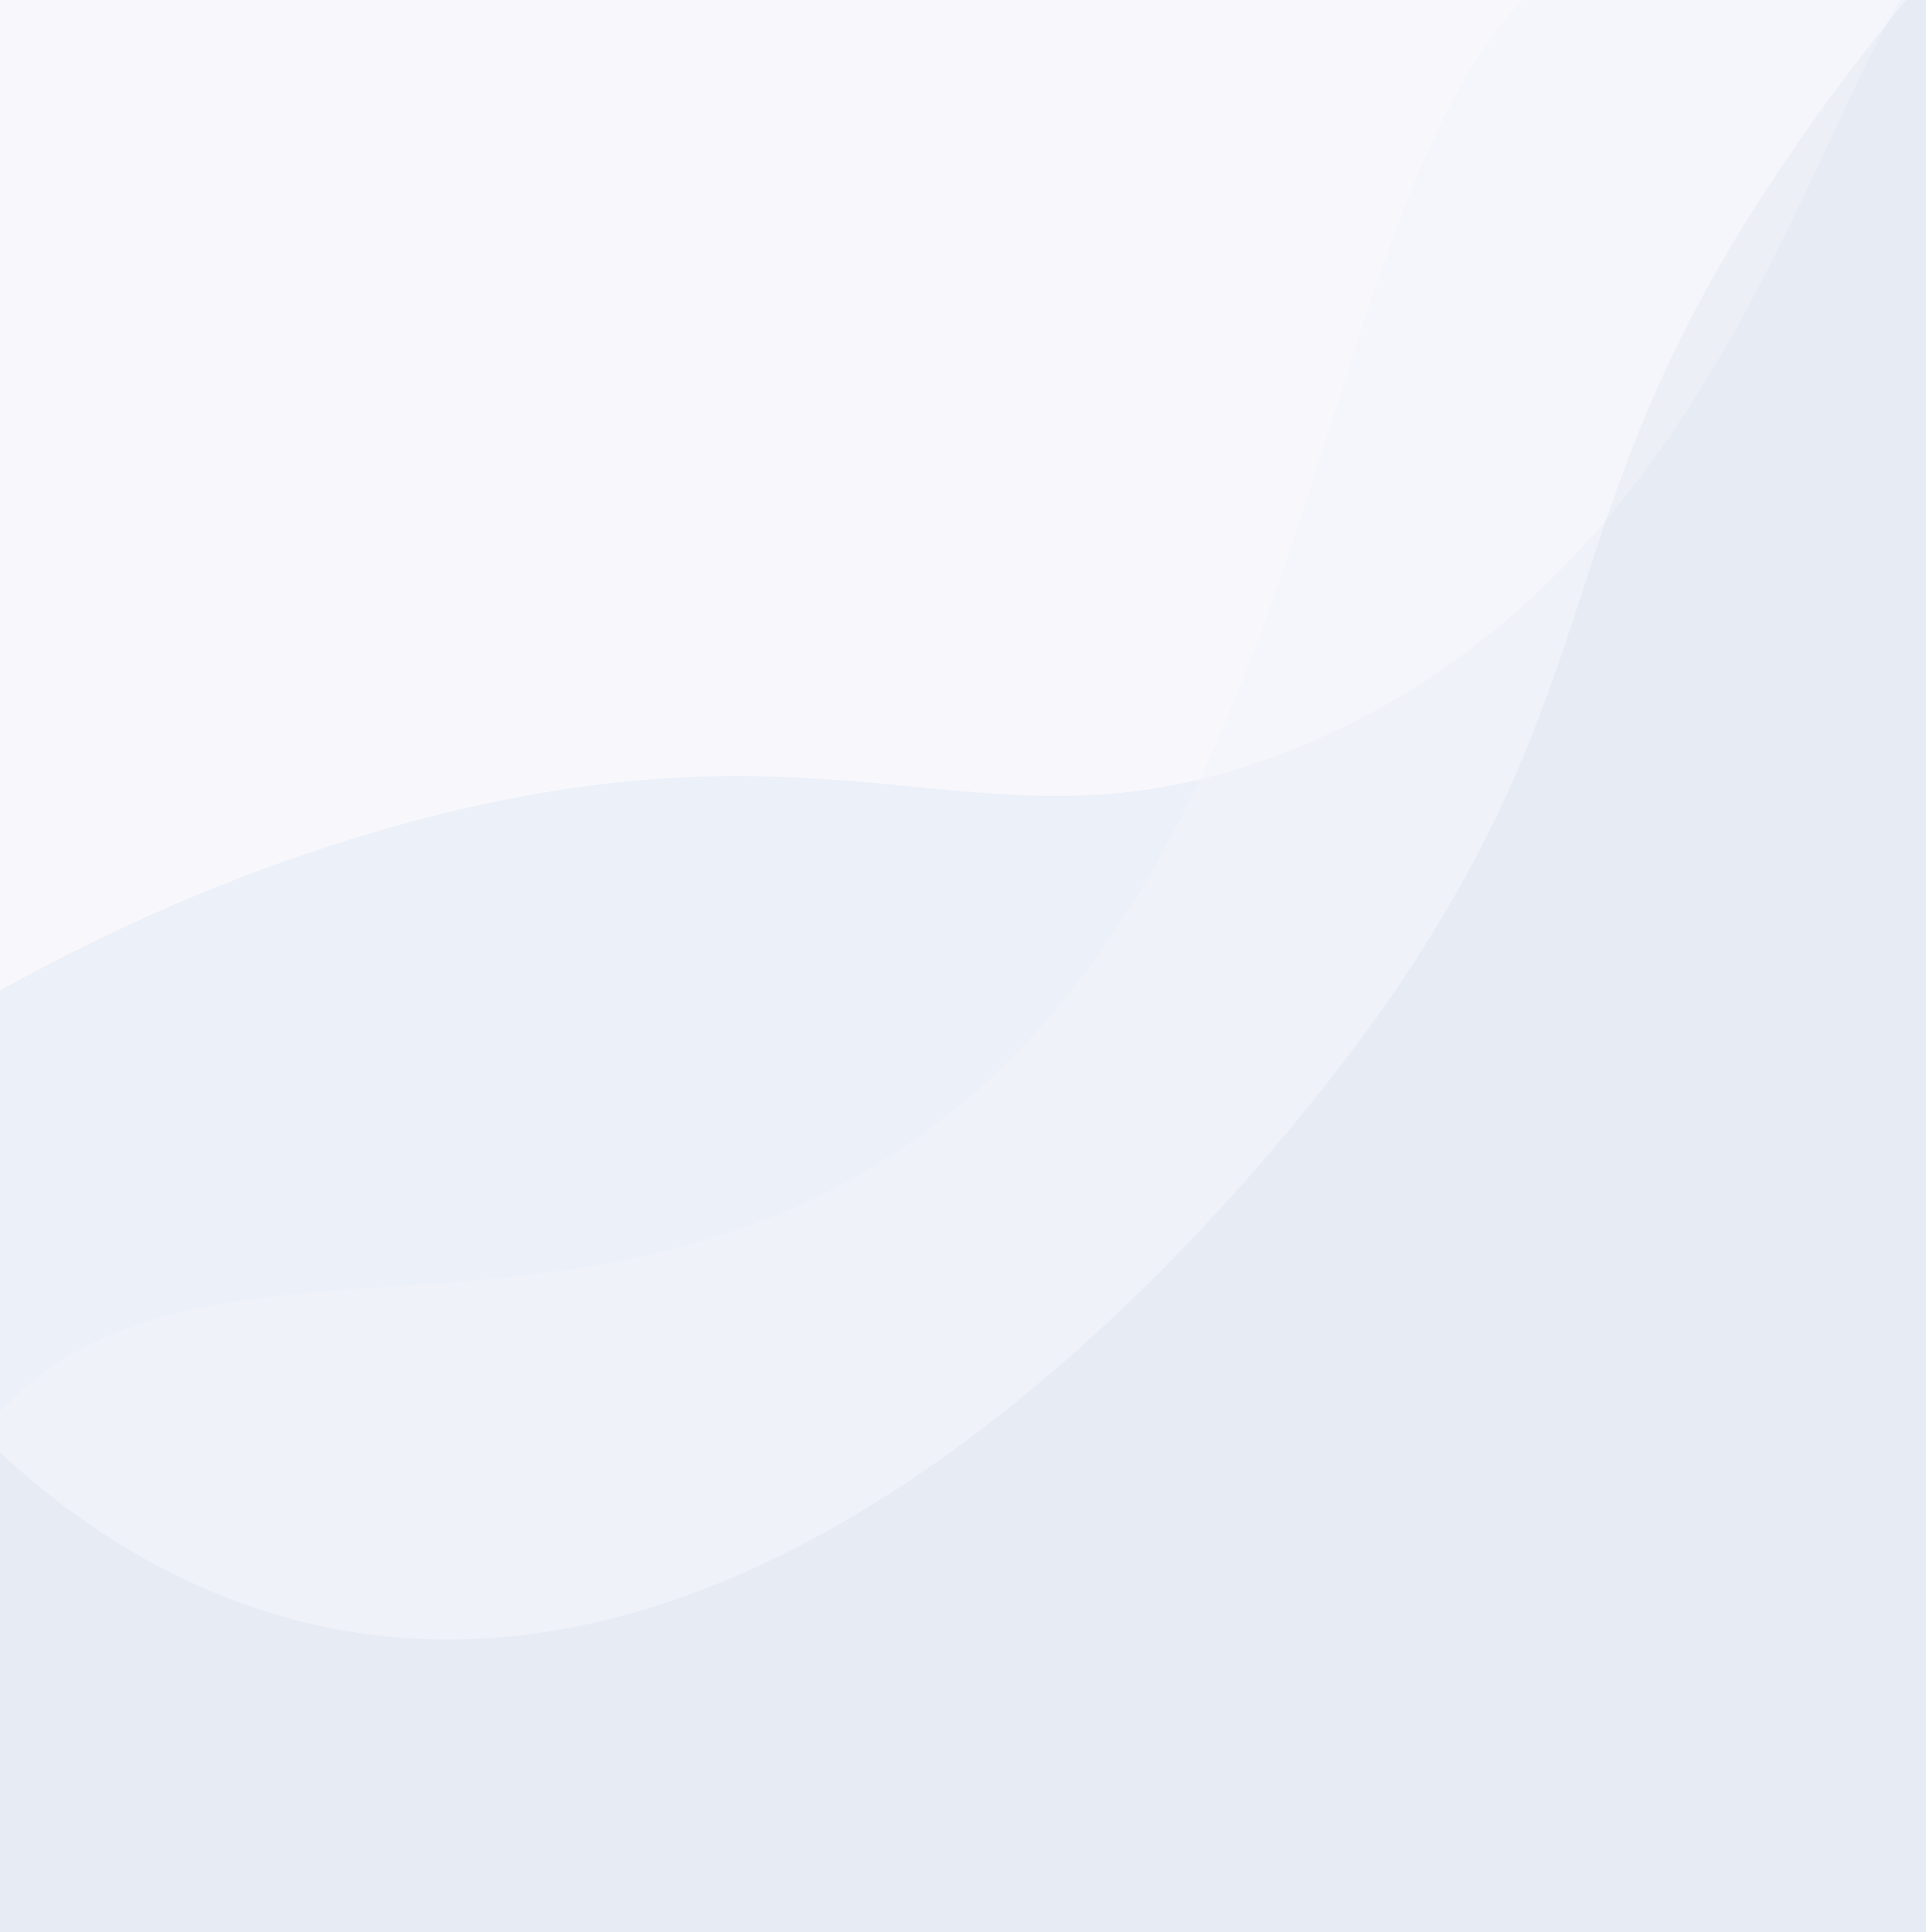
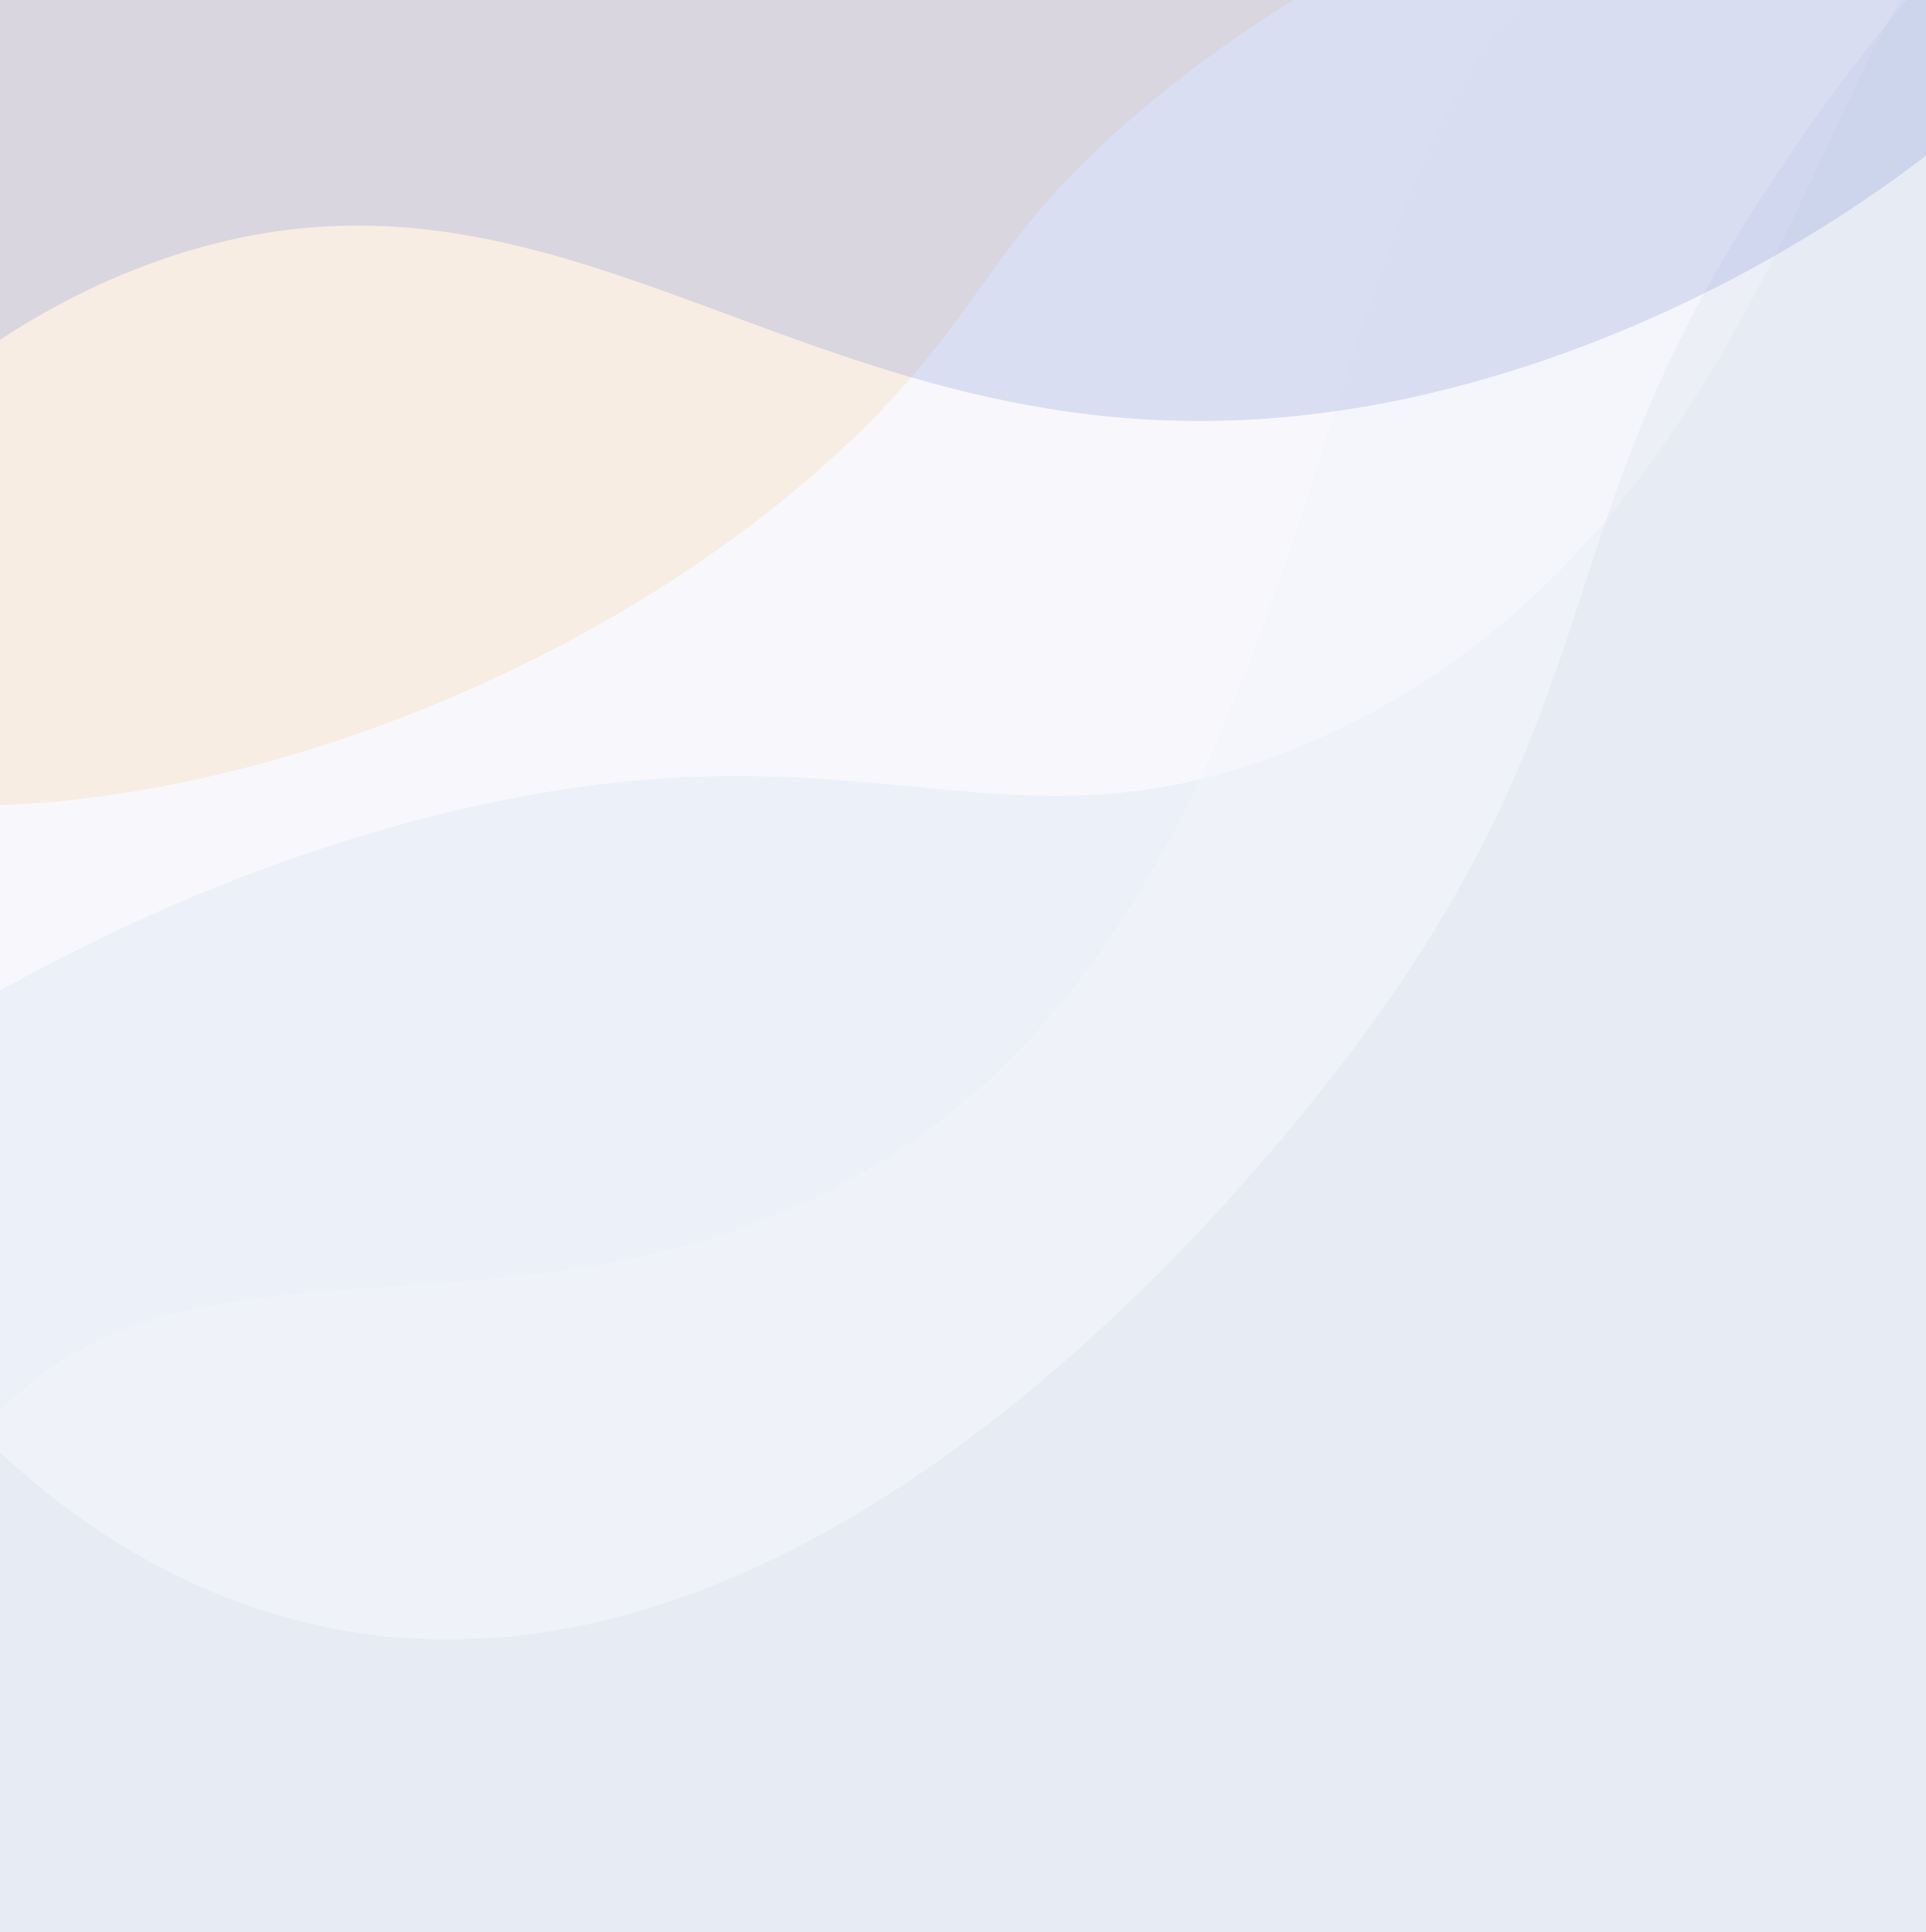
<svg xmlns="http://www.w3.org/2000/svg" version="1.1" id="Layer_1" x="0px" y="0px" viewBox="0 0 1204 1208" style="enable-background:new 0 0 1204 1208;" xml:space="preserve">
  <style type="text/css">
	.st0{fill:#F8F8FC;}
- 	.st1{opacity:0.8;fill:#E9EEF8;}
- 	.st2{opacity:0.5;fill:#F2F4FA;}
- 	.st3{opacity:0.2;fill:#C8D3E3;}
+ 	.st1{opacity:0.8;fill:#E9EEF8;enable-background:new    ;}
+ 	.st2{opacity:0.5;fill:#F2F4FA;enable-background:new    ;}
+ 	.st3{opacity:0.2;fill:#C8D3E3;enable-background:new    ;}
+ 	.st4{opacity:0.1;fill:#F18200;}
+ 	.st5{opacity:0.2;fill:#667ACD;}
</style>
  <rect class="st0" width="1204" height="1208" />
  <path class="st1" d="M-289.9,952c-17.5-165.6,310.6-393.6,606.7-452.2c234.7-46.5,317.1,39.7,493.8-32.1  C1130.5,337.6,1145.4-60.7,1255-53.4c156.9,10.4,460.9,848,84.6,1248.8C890.8,1673.5-258.9,1245.3-289.9,952z" />
  <path class="st2" d="M1031.5-47.3c-239.9,55.6-154,637.7-538.3,803.6c-203.7,87.9-402.5-0.3-510.4,147  C-76.3,984-83,1101.2-46.9,1186.9c103.9,246.6,565.4,239.4,643.7,238.2c312.6-4.9,981.7-137.3,1064.7-611.6  C1738.3,374.4,1268.2-102.2,1031.5-47.3z" />
-   <path class="st3" d="M-164.9,672.4c41,88,148,283.8,342.5,338.6c346,97.4,657.7-338.5,688.7-382.9c136.4-196,105.6-295.1,223-485.8  c150.5-244.4,449.7-512.2,653.5-462.9c373.8,90.3,684.5,1312.5,267.8,1946.5c-513.6,781.4-2037.8,525.3-2271.3-201.6  C-300.9,1299.1-334.4,1061.7-164.9,672.4z" />
+   <path class="st3" d="M-164.9,672.4c41,88,148,283.8,342.5,338.6c346,97.4,657.7-338.5,688.7-382.9c136.4-196,105.6-295.1,223-485.8  c150.5-244.4,449.7-512.2,653.5-462.9c373.8,90.3,684.5,1312.5,267.8,1946.5C1497,2407.3-27.2,2151.2-260.7,1424.3  C-300.9,1299.1-334.4,1061.7-164.9,672.4z" />
+   <path class="st4" d="M-260.3,425.8c179.5,163.4,584.9,50.1,795.1-153c84.4-81.6,82.4-124.6,186-210c222.1-183.1,447.6-163.6,447-195  c-1.3-74.4-1268.1-329-1500.1,111C-408.5,123.3-366.1,329.5-260.3,425.8z" />
+   <path class="st5" d="M-512.3,677.8c70.5-491.5,240-677.4,390-753.1c179-90.3,292.6-4.5,834.1-15c420.4-8.1,603.4-64.7,627.1-3  c28.2,73.4-183.6,277.3-444,339c-364.2,86.3-515.9-178.4-792.1-84c-351.2,120.1-460.9,669.5-567.1,636.1  C-496.4,787.7-508,730.6-512.3,677.8z" />
</svg>
